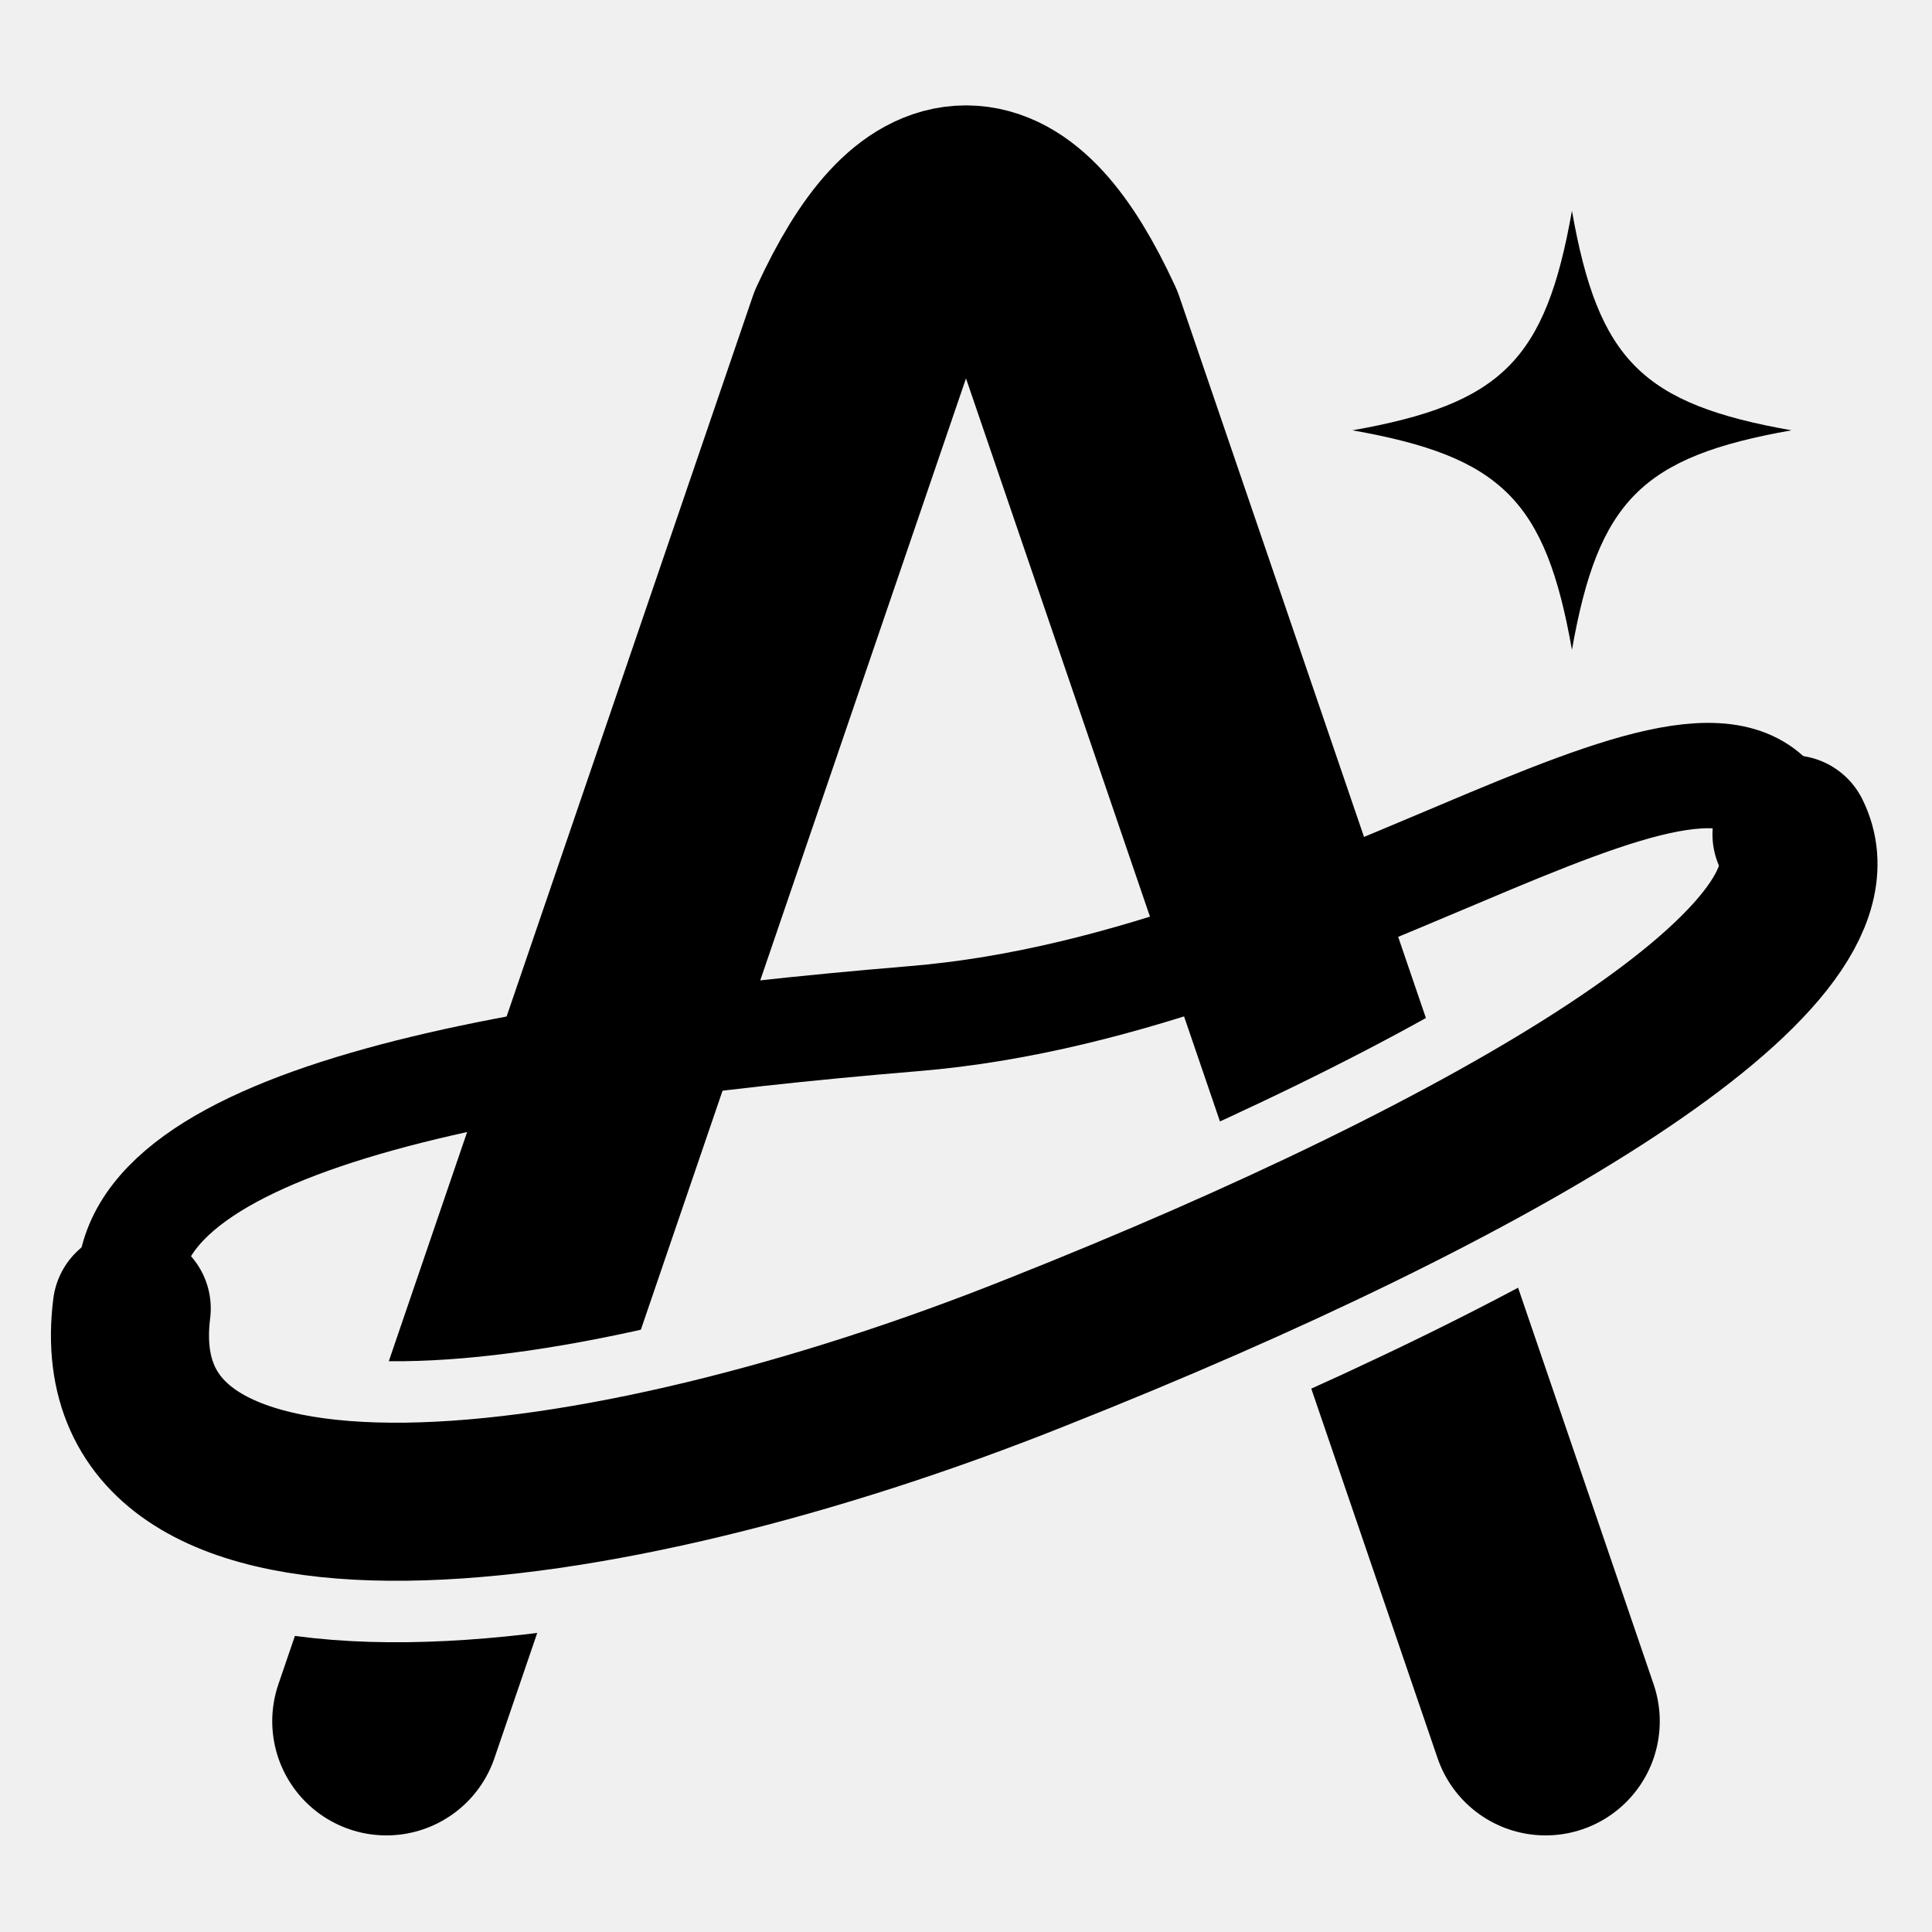
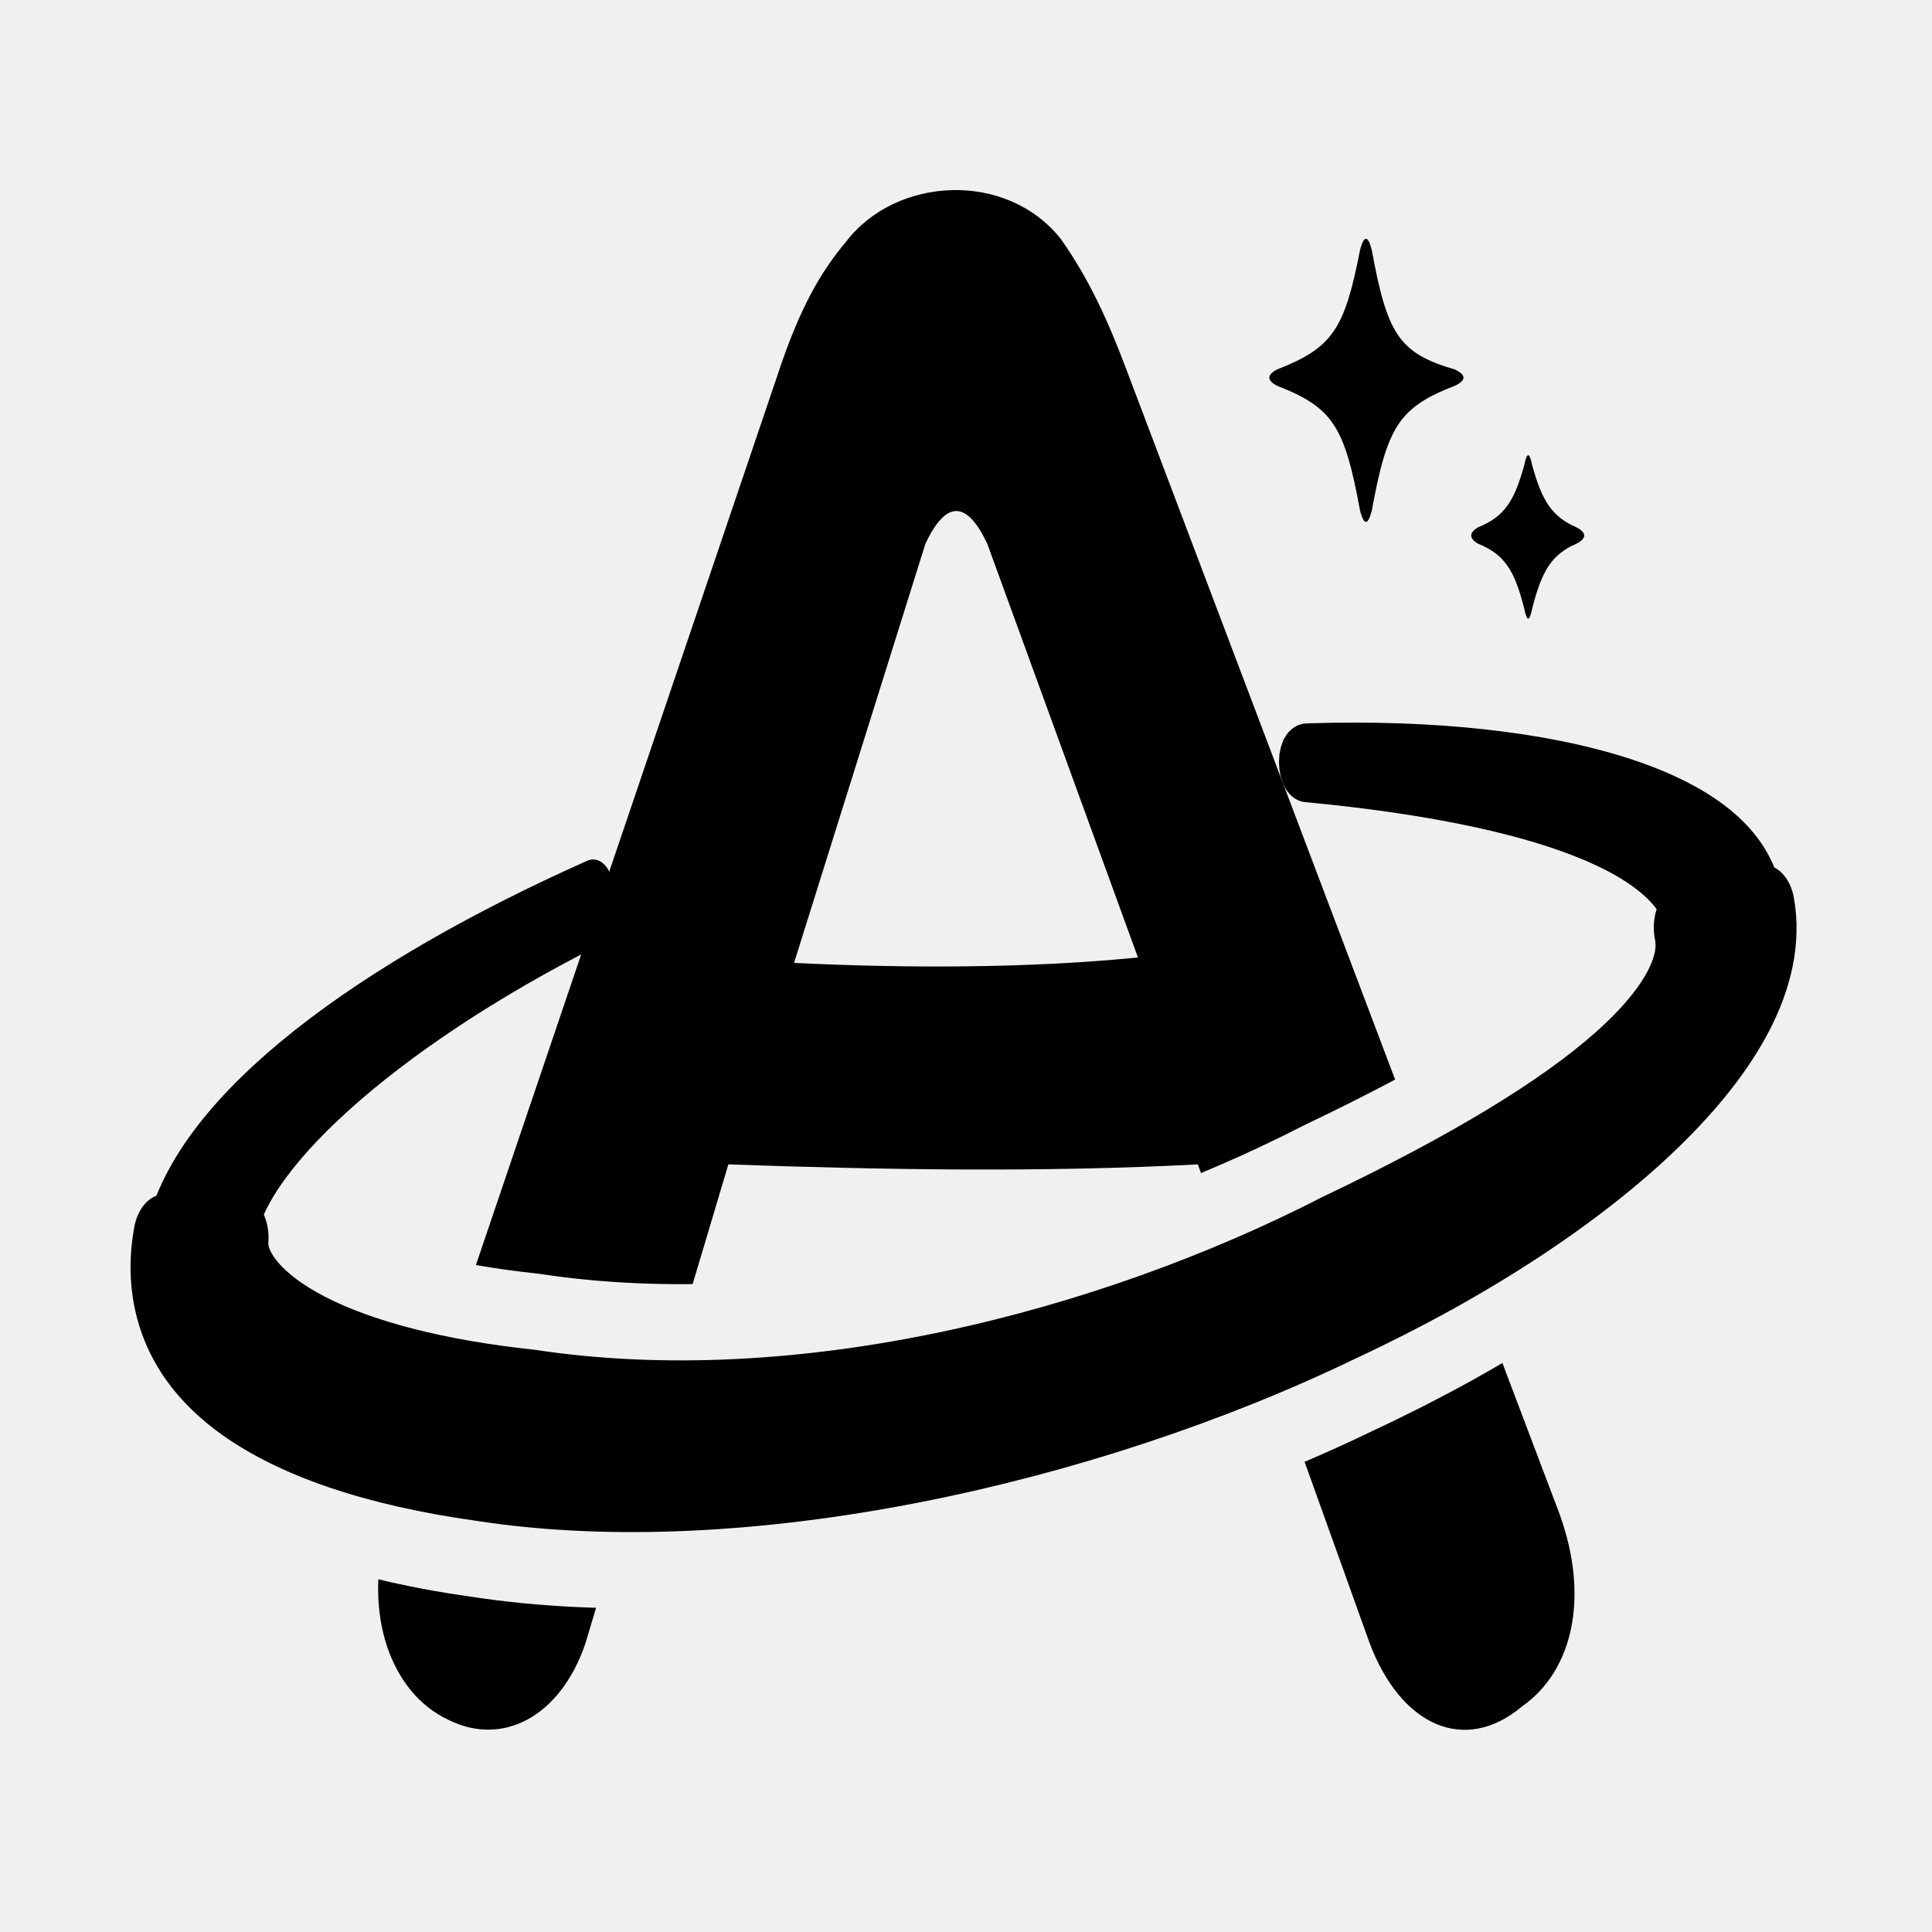
<svg xmlns="http://www.w3.org/2000/svg" width="18" height="18" viewBox="0 0 22 22" fill="none">
  <defs>
-     <path id="menubar-front" d="M1.5 14.9C1.1 18.1 6.8 17.4 11.8 15.4C17.1 13.3 21.1 10.9 20.4 9.5" />
-     <mask id="menubar-crossing" x="0" y="0" width="22" height="22" maskUnits="userSpaceOnUse">
-       <rect width="22" height="22" fill="#FFFFFF" />
-       <use href="#menubar-front" stroke="#000000" stroke-width="3.2" stroke-linecap="round" />
+     <path id="astrlink-a" d="M563 350C589 326 646 324 674 349C689 364 699 380 708 397L932 817C948 848 939 875 913 888C883 906 850 895 834 865L745 689C665 692 581 691 502 689L428 865C415 892 385 903 357 893C327 883 313 854 325 823L527 400C539 374 550 361 563 350ZM604 461Q620 437 636 461L714 613C657 617 595 617 536 615Z" fill-rule="evenodd" />
+     <path id="astrlink-orbit" d="M432 587C315 624 224 671 210 716C198 762 262 793 373 804C509 819 688 791 822 745C958 700 1049 638 1038 595C1034 555 931 534 802 537Q797 537 797 541Q797 546 802 546C920 554 994 573 997 602C1006 634 948 671 815 716C697 759 539 788 400 773C307 766 245 745 248 716C250 686 323 638 432 599Z" fill-rule="evenodd" />
+     <path id="astrlink-orbit-front" d="M210 716C198 762 262 793 373 804C509 819 688 791 822 745C958 700 1049 638 1038 595L997 602C1006 634 948 671 815 716C697 759 539 788 400 773C307 766 245 745 248 716Z" />
+     <path id="astrlink-stars" d="M829 353Q832 345 835 353C843 384 849 391 878 397Q887 400 878 403C849 411 843 418 835 449Q832 457 829 449C821 418 815 411 786 403Q778 400 786 397C815 389 821 382 829 353ZM914 432Q916 425 918 432C923 445 928 451 941 455Q949 458 941 461C928 465 923 471 918 485Q916 492 914 485C909 471 904 465 890 461Q883 458 890 455C904 451 909 445 914 432Z" />
+     <mask id="menubar-crossing" x="180" y="300" width="900" height="650" maskUnits="userSpaceOnUse">
+       <rect x="180" y="300" width="900" height="650" fill="#FFFFFF" />
+       <use href="#astrlink-orbit-front" fill="#000000" stroke="#000000" stroke-width="88" stroke-linejoin="round" />
    </mask>
  </defs>
-   <g stroke="#000000" stroke-linecap="round" stroke-linejoin="round">
-     <path d="M1.5 14.9C1.1 12.8 5.6 12 10.4 11.6C15.3 11.2 19.7 7.3 20.4 9.5" stroke-width="1.2" />
-     <path d="M4.4 19.6L9.8 3.8Q11 1.2 12.2 3.8L17.6 19.6" stroke-width="2.6" mask="url(#menubar-crossing)" />
-     <use href="#menubar-front" stroke-width="1.8" />
+   <g transform="matrix(.022 0 0 .031 -2.75 -8.1)">
+     <use href="#astrlink-orbit" fill="#000000" stroke="#000000" stroke-width="20" stroke-linejoin="round" />
+     <use href="#astrlink-a" fill="#000000" mask="url(#menubar-crossing)" />
+     <use href="#astrlink-orbit-front" fill="#000000" stroke="#000000" stroke-width="32" stroke-linejoin="round" />
+     <use href="#astrlink-stars" fill="#000000" />
  </g>
-   <path d="M17.9 2.4C18.2 4.1 18.7 4.6 20.4 4.9C18.7 5.2 18.2 5.7 17.9 7.4C17.6 5.7 17.1 5.2 15.4 4.9C17.1 4.6 17.6 4.1 17.9 2.4Z" fill="#000000" />
</svg>
